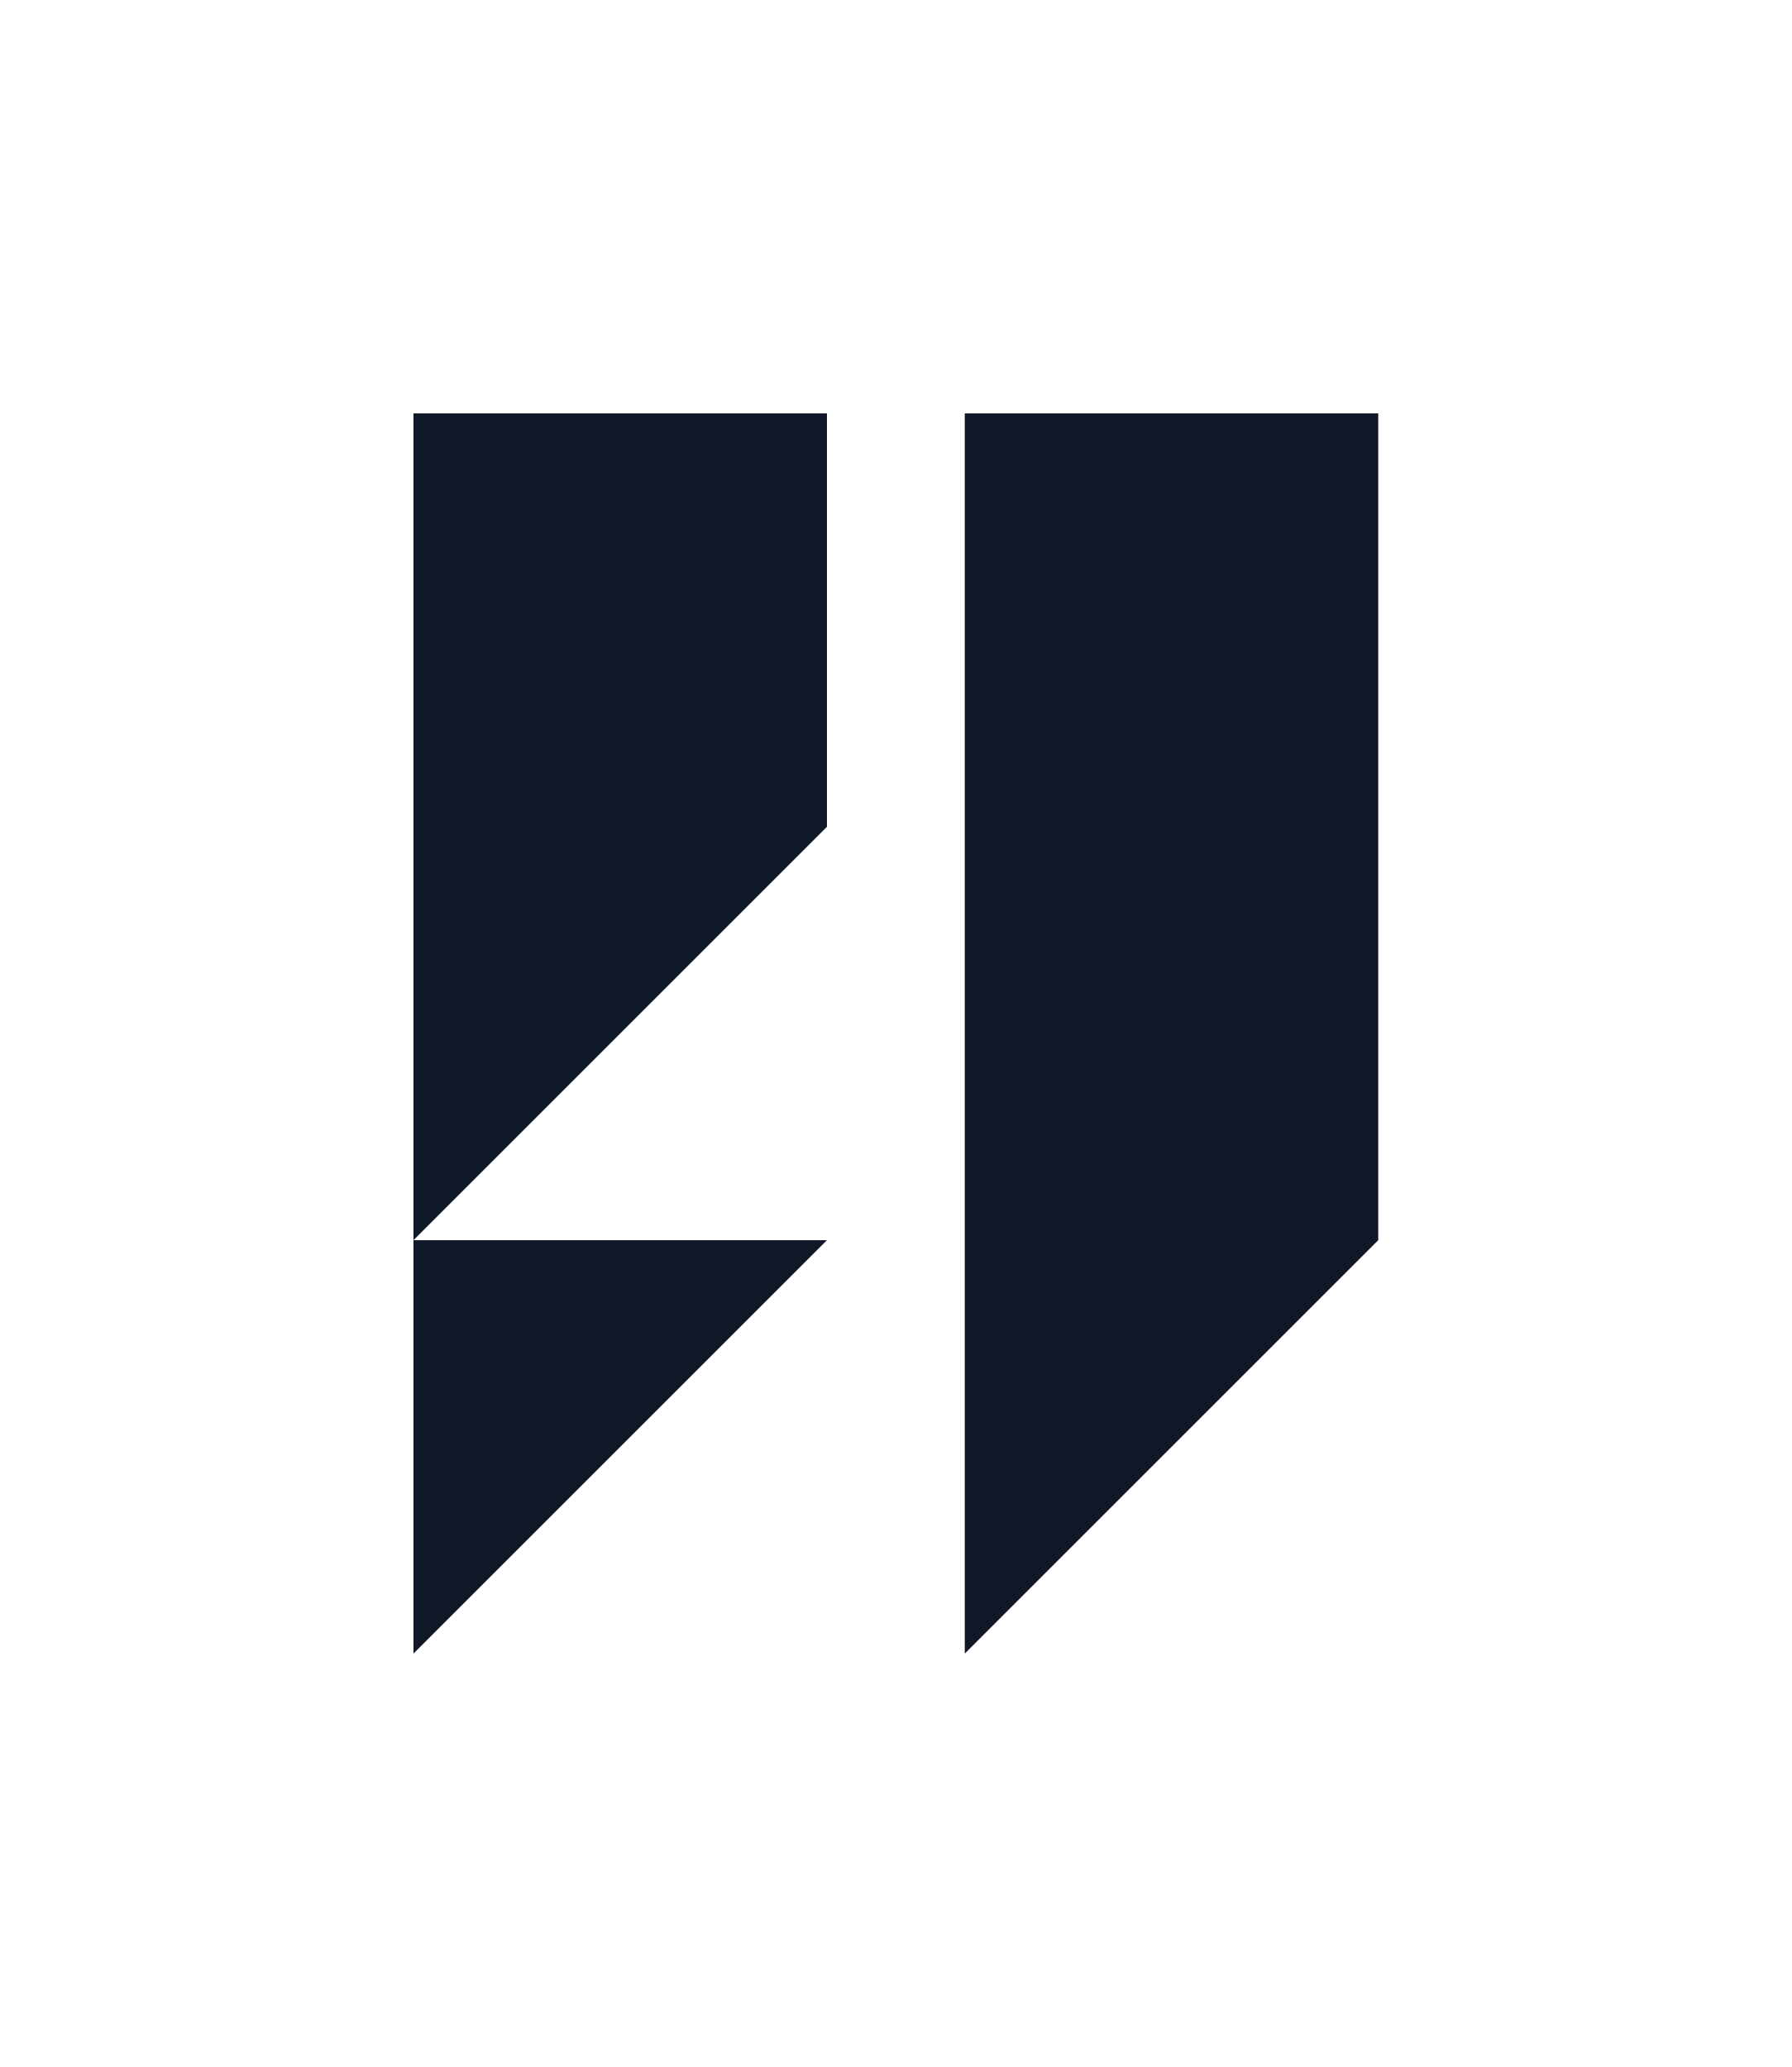
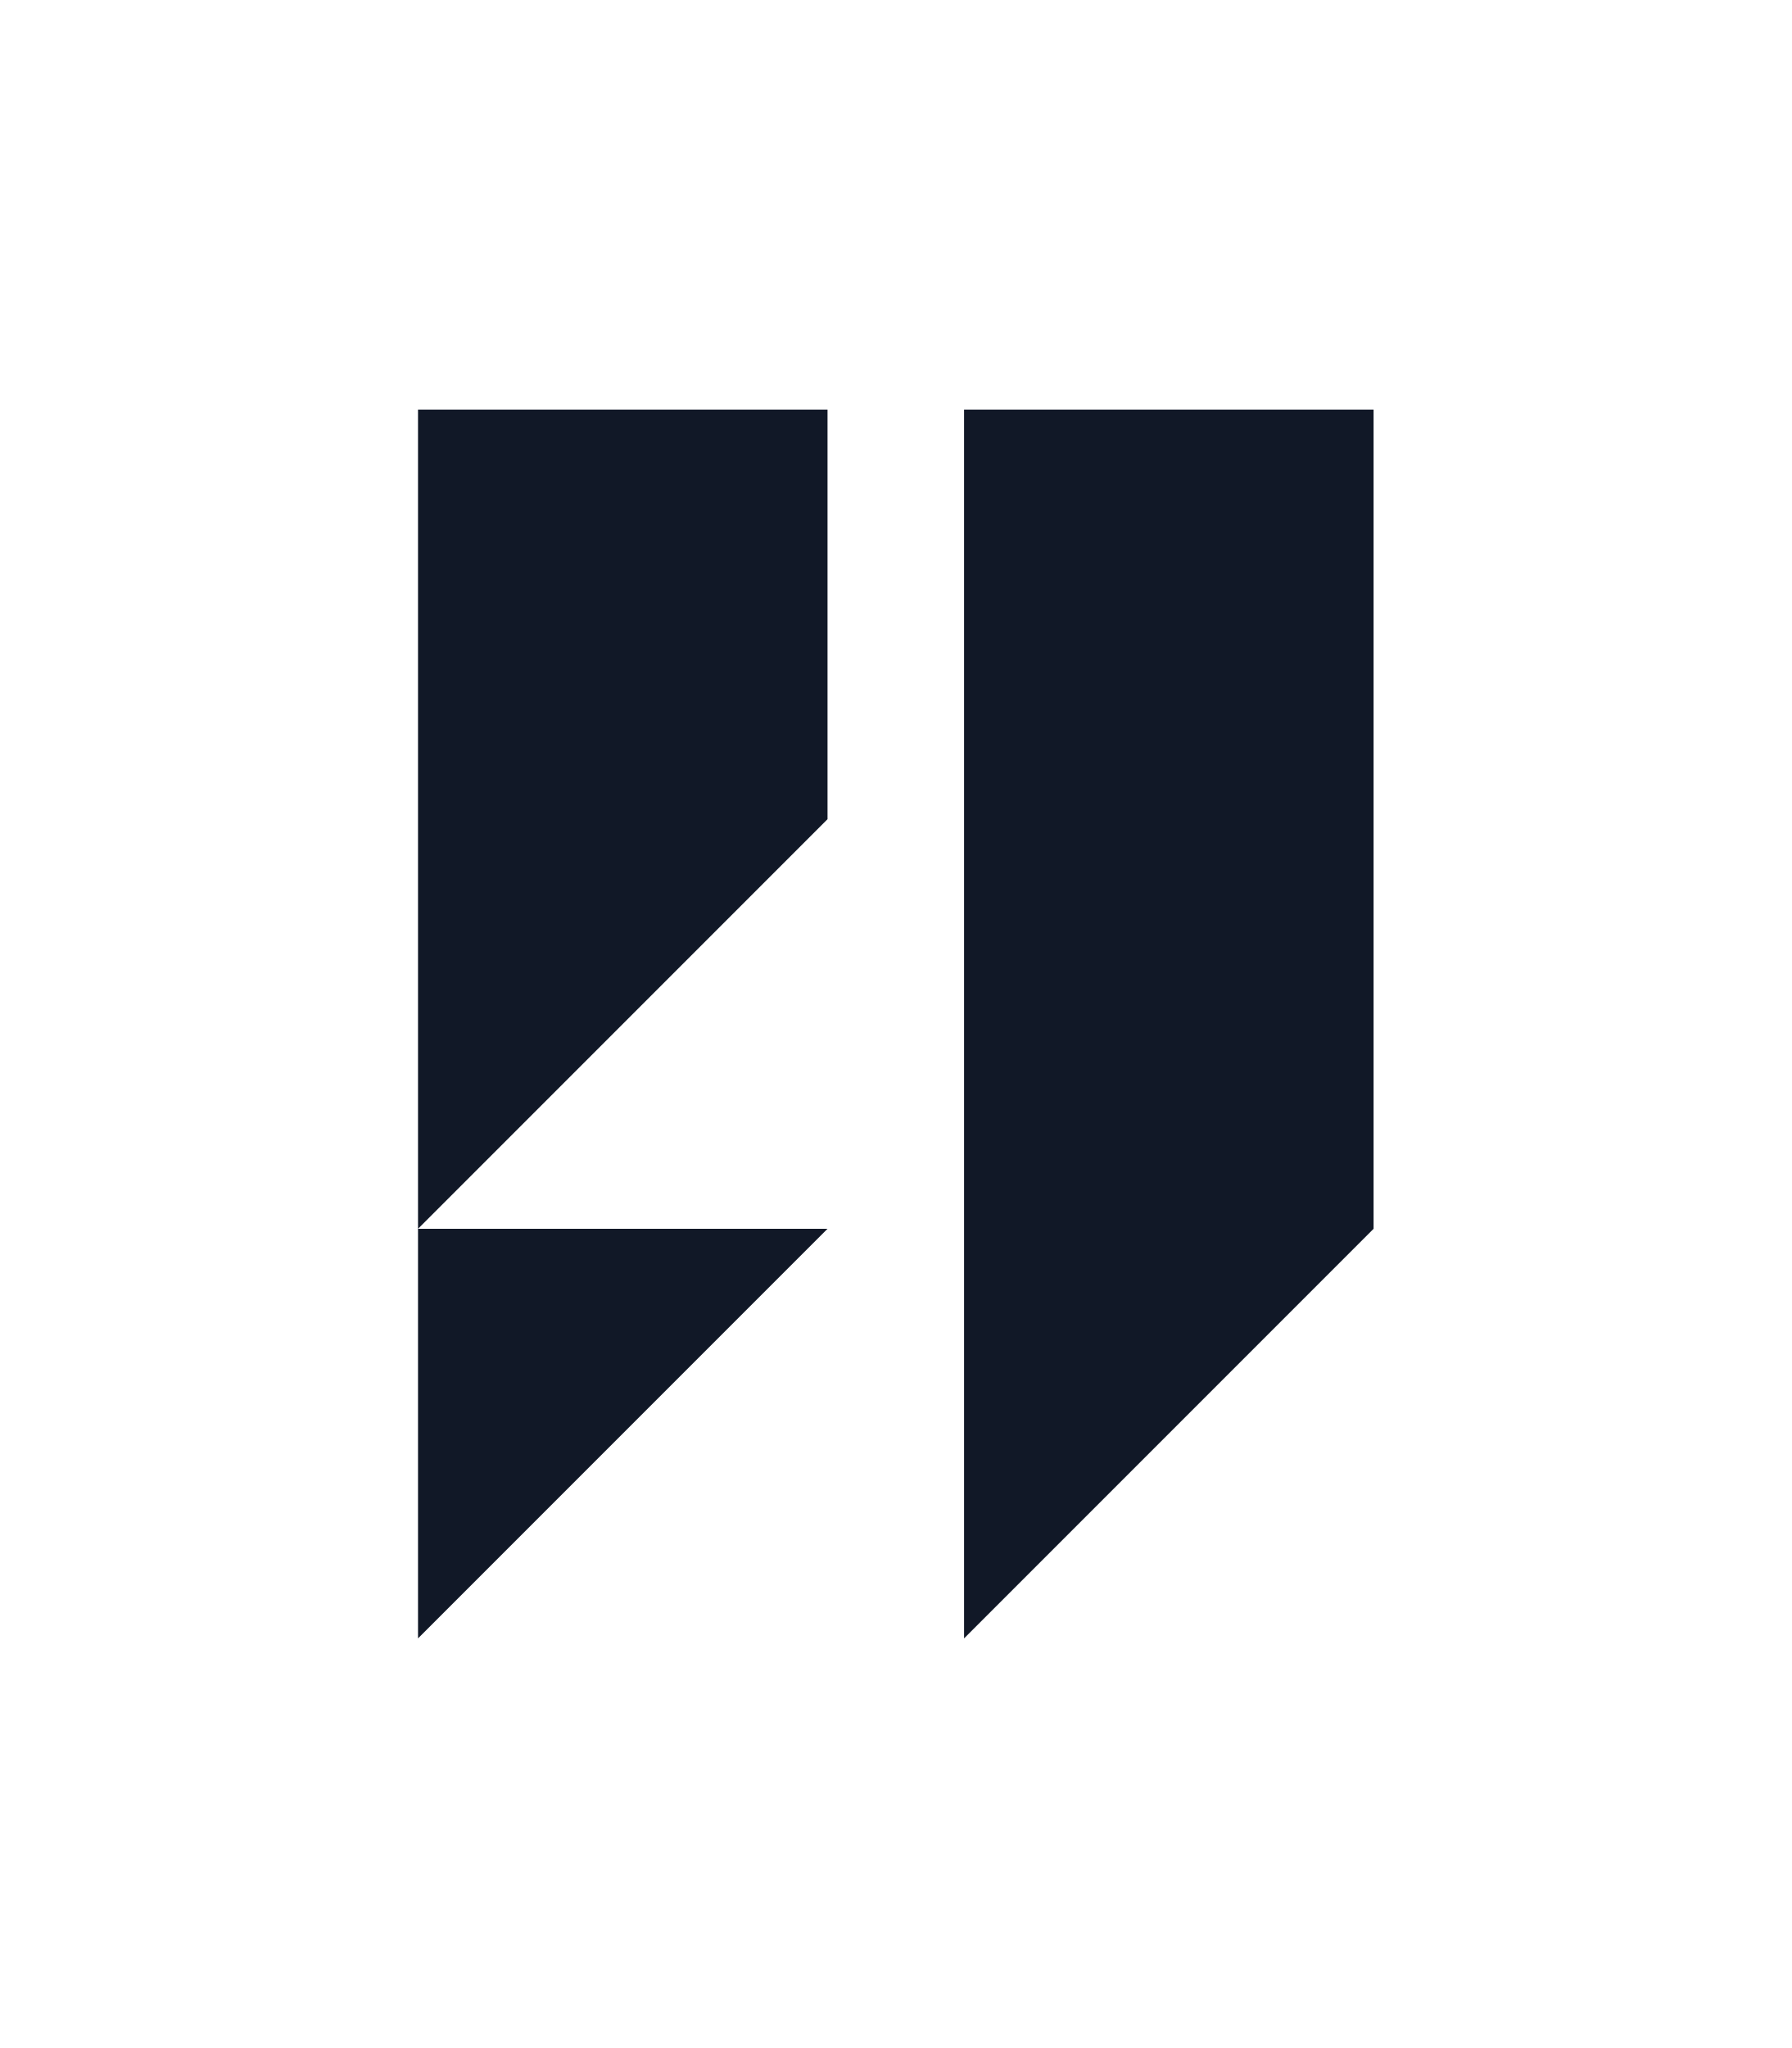
- <svg xmlns="http://www.w3.org/2000/svg" width="104" height="120" viewBox="0 0 104 120" fill="none">
-   <path d="M48 24H24V72L48 48V24Z" fill="#111827" />
-   <path d="M80 72L56 96V24H80V72Z" fill="#111827" />
-   <path d="M48 72L24 96L24 72H48Z" fill="#111827" />
+ <svg xmlns="http://www.w3.org/2000/svg" width="28" height="32" viewBox="0 0 28 32" fill="none">
+   <path d="M12.933 6.4H6.533V19.2L12.933 12.8V6.4Z" fill="#111827" />
+   <path d="M21.467 19.2L15.067 25.6V6.4H21.467V19.2Z" fill="#111827" />
+   <path d="M12.933 19.2L6.533 25.6L6.533 19.2H12.933Z" fill="#111827" />
</svg>
